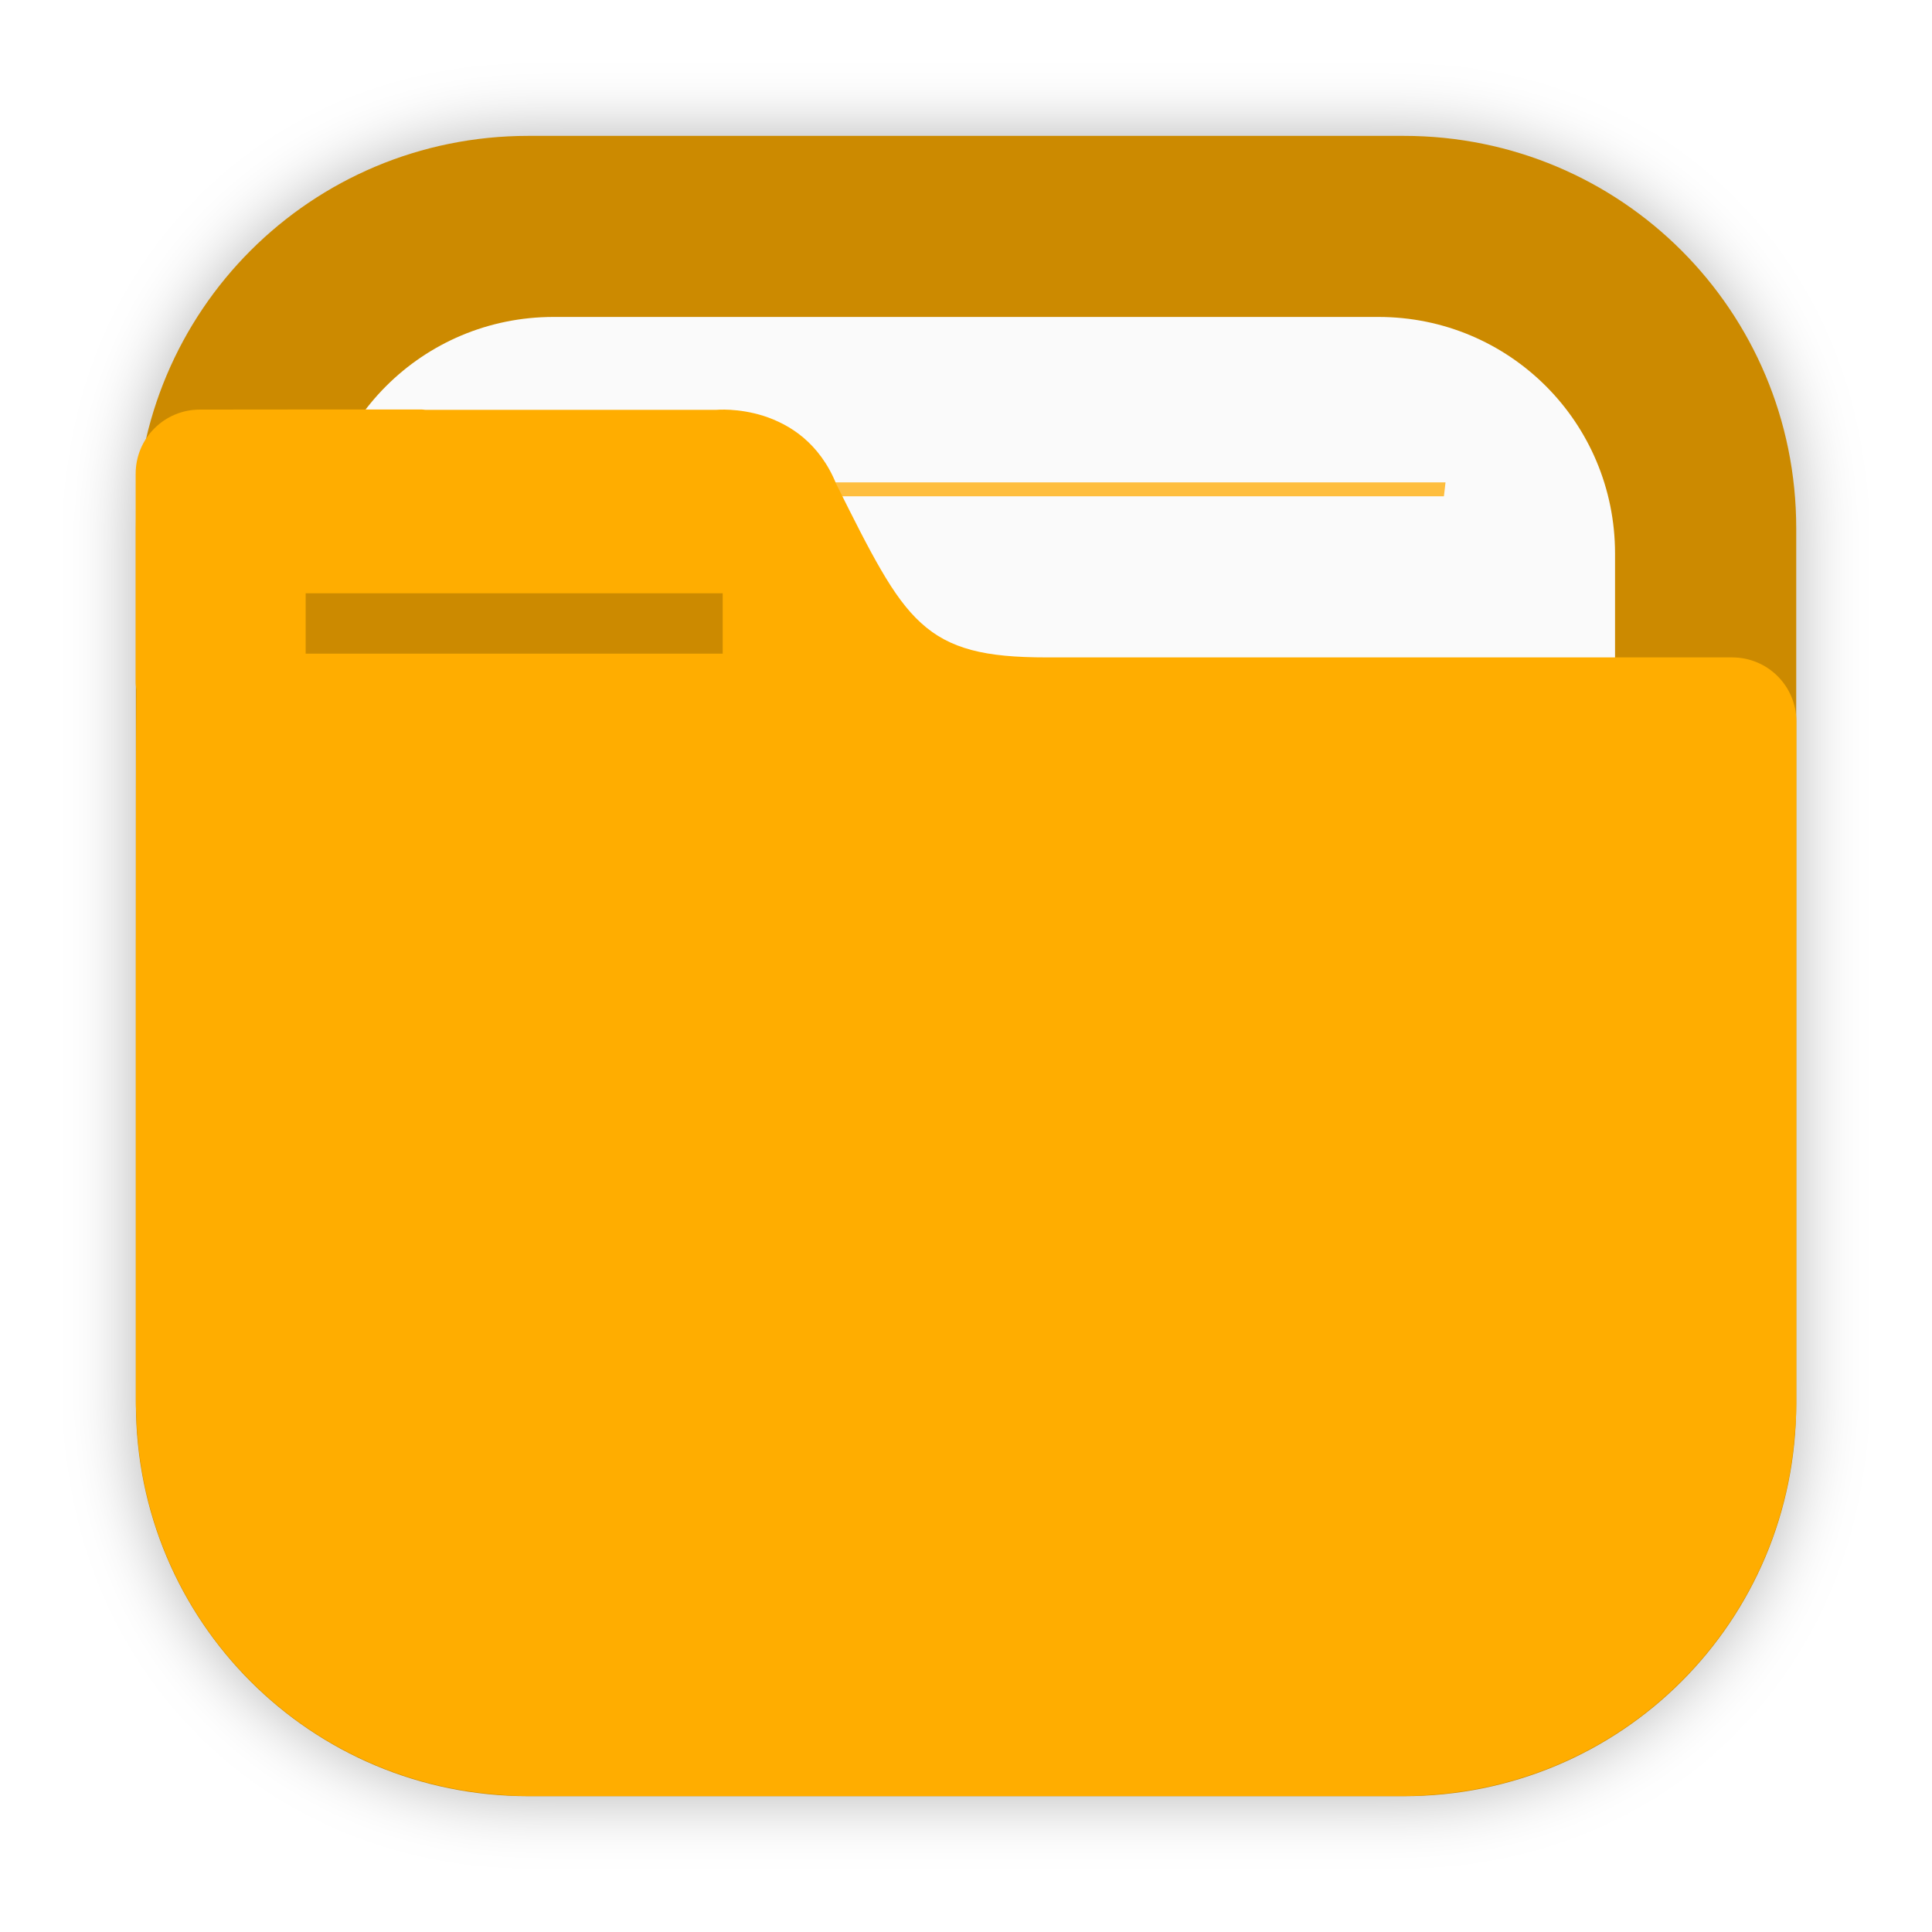
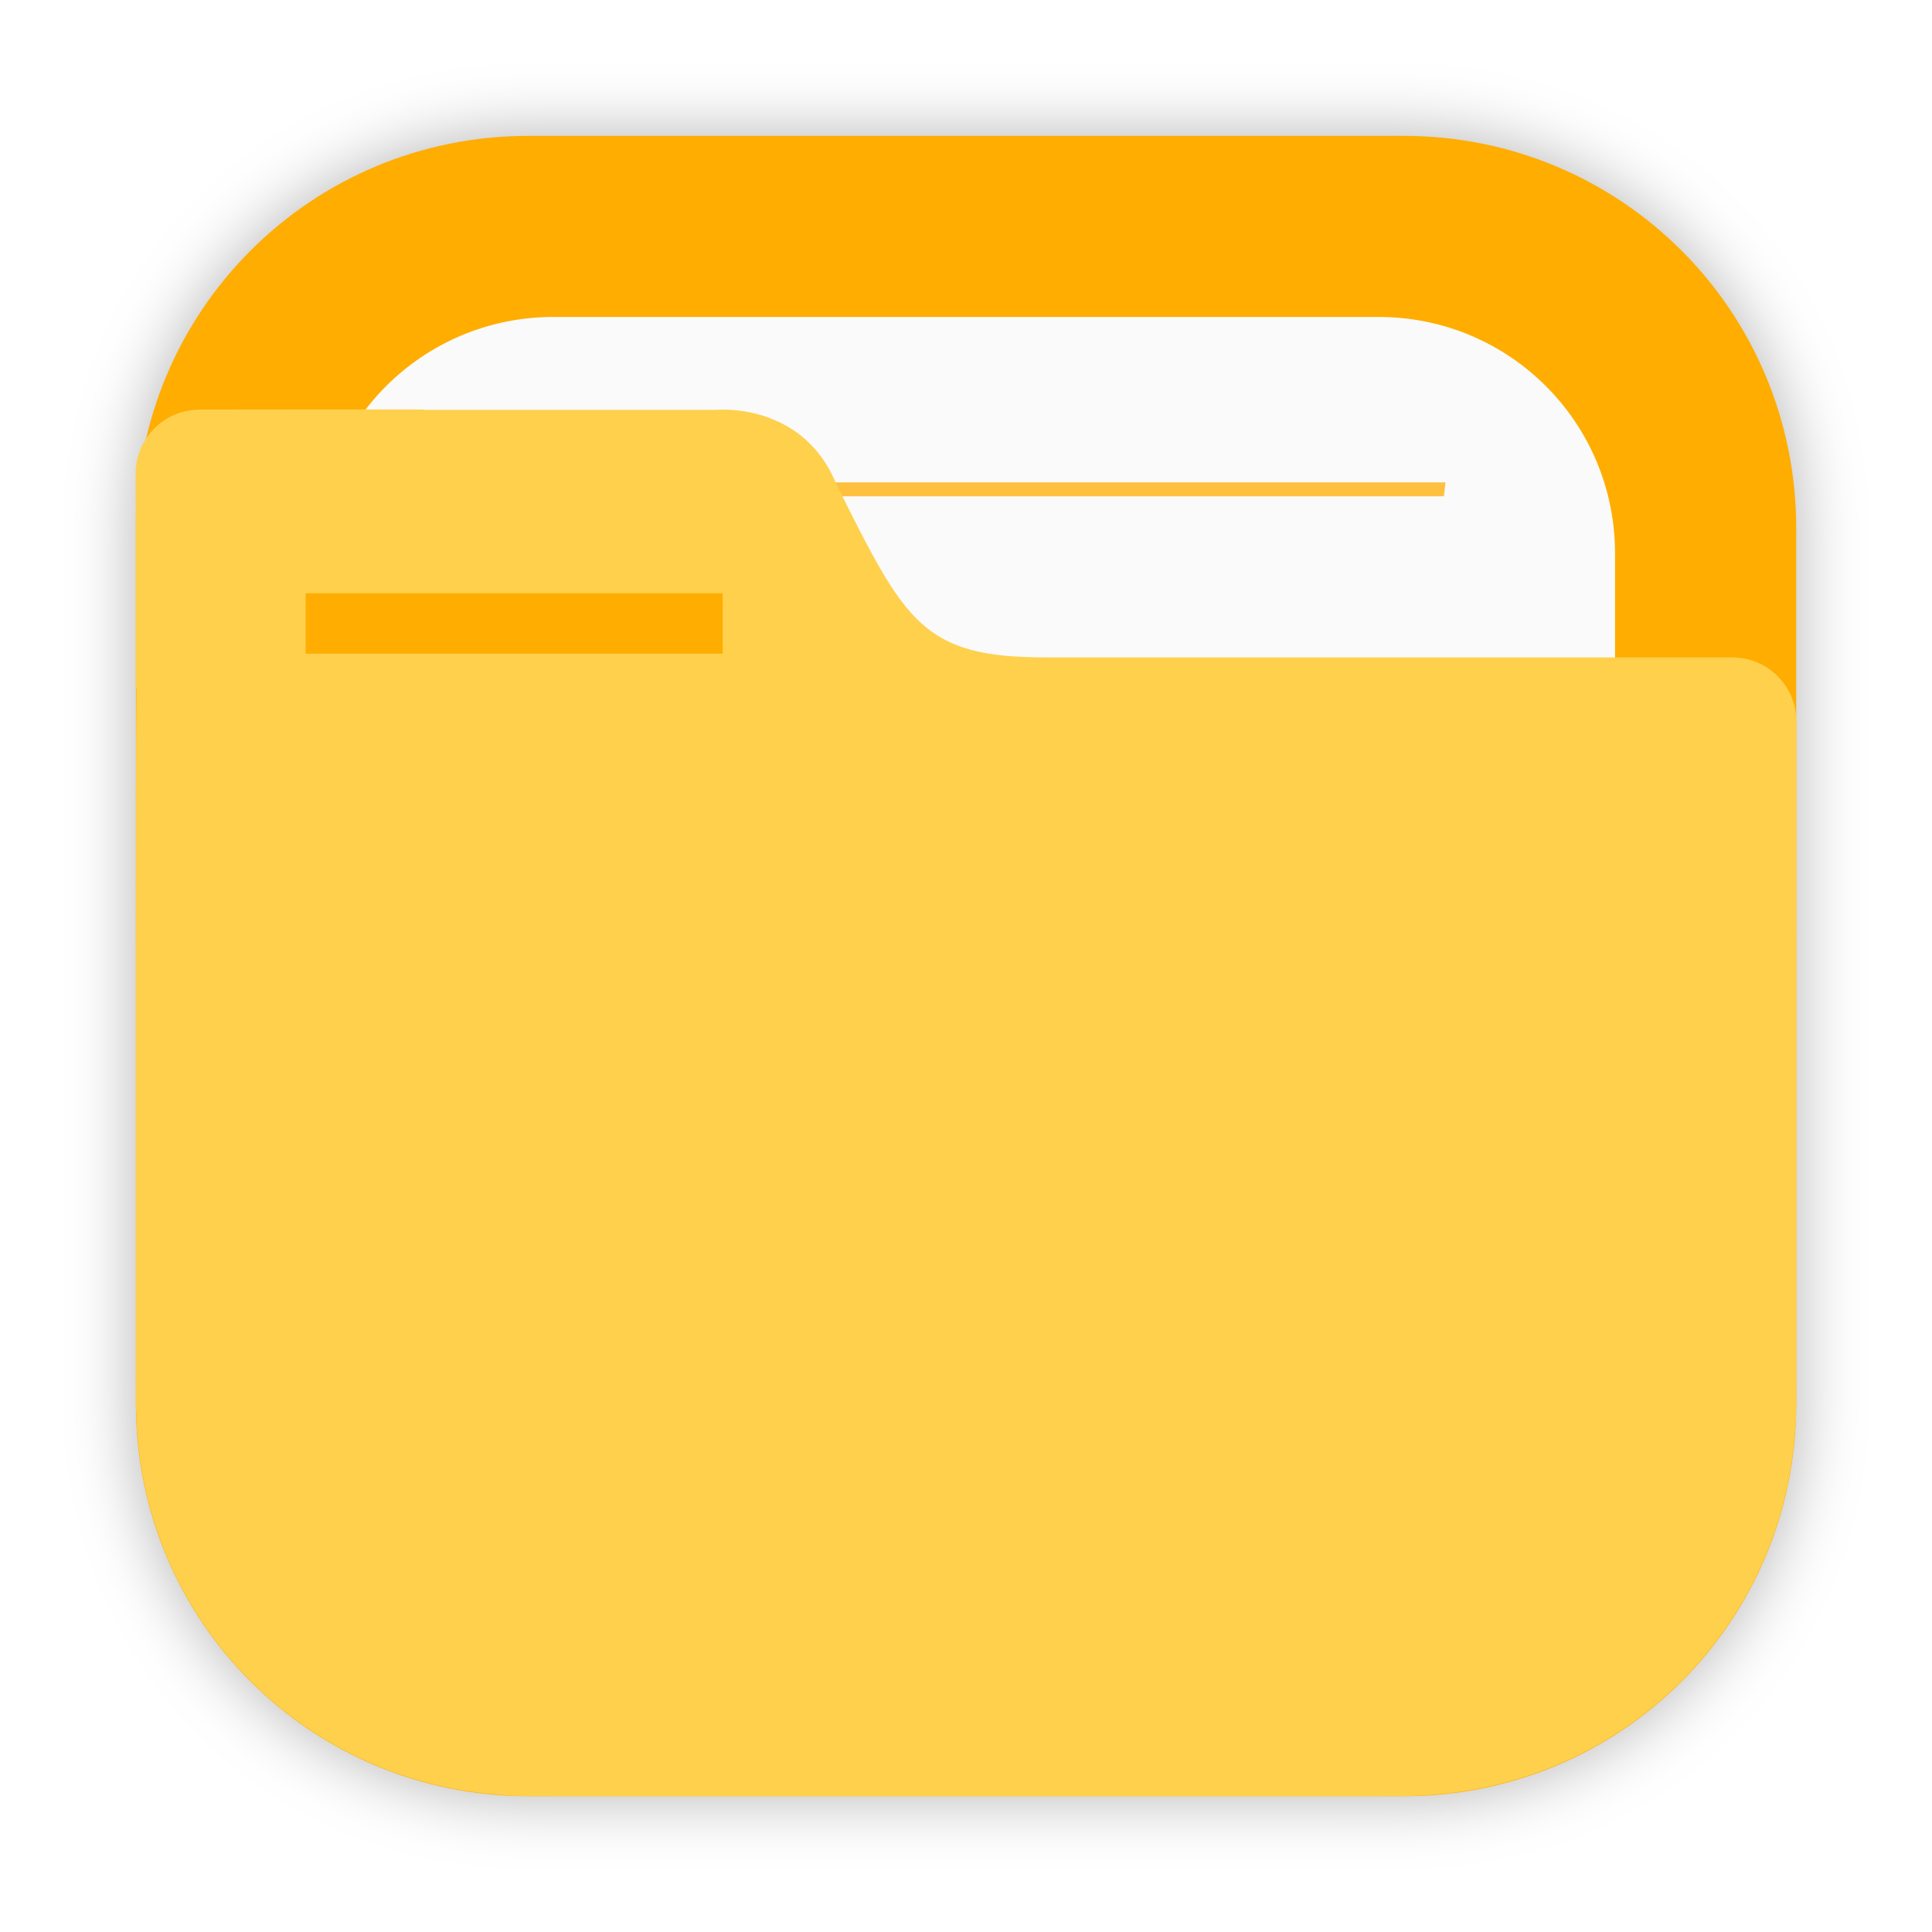
<svg xmlns="http://www.w3.org/2000/svg" width="64" height="64" version="1.1" viewBox="0 0 16.933 16.933" id="svg7">
  <defs id="defs1">
    <filter id="filter2076-6" x="-0.048" y="-0.048" width="1.096" height="1.096" color-interpolation-filters="sRGB">
      <feGaussianBlur stdDeviation="1.1" id="feGaussianBlur1" />
    </filter>
  </defs>
  <g transform="translate(15.065 .50486)" id="g7">
    <rect transform="matrix(.26458 0 0 .26458 -15.065 -.50486)" x="4.5" y="4.5" width="55" height="55" rx="13.002" ry="13.002" filter="url(#filter2076-6)" opacity=".3" id="rect1" />
-     <path d="m-10.434 0.686c-1.906 0-3.44 1.534-3.44 3.44v7.672c0 1.906 1.534 3.44 3.44 3.44h7.672c1.906 0 3.44-1.534 3.44-3.44v-7.672c0-1.906-1.534-3.44-3.44-3.44z" fill="#f5aa1e" stroke-linecap="round" stroke-width=".079" style="paint-order:stroke fill markers;fill:#cc8a00;fill-opacity:1" id="path1" />
+     <path d="m-10.434 0.686c-1.906 0-3.44 1.534-3.44 3.44v7.672c0 1.906 1.534 3.44 3.44 3.44h7.672c1.906 0 3.44-1.534 3.44-3.44v-7.672c0-1.906-1.534-3.44-3.44-3.44z" fill="#f5aa1e" stroke-linecap="round" stroke-width=".079" style="paint-order:stroke fill markers;fill:#ffad00;fill-opacity:1" id="path1" />
    <path d="m-10.213 2.273c-1.149 0-2.074 0.925-2.074 2.074v7.229c0 1.149 0.925 2.074 2.074 2.074h7.229c1.149 0 2.074-0.925 2.074-2.074v-7.229c0-1.149-0.925-2.074-2.074-2.074z" fill="#fafafa" stroke-linecap="round" stroke-width=".079" style="paint-order:stroke fill markers" id="path2" />
-     <g fill="#f08705" id="g6" style="fill:#ffa900;fill-opacity:1">
-       <path d="m-10.945 6.365c-0.006 0.04-0.009 0.081-0.015 0.122h8.721c-0.005-0.041-0.009-0.082-0.015-0.122z" opacity=".6" stroke-width=".69" style="paint-order:normal;fill:#ffa900;fill-opacity:1" id="path3" />
-       <path d="m-10.801 3.723c0.005 0.041 0.01 0.081 0.015 0.122h8.376c0.005-0.044 0.01-0.078 0.014-0.122z" opacity=".6" stroke-width=".677" style="paint-order:normal;fill:#ffa900;fill-opacity:1;opacity:0.75" id="path4" />
-       <path d="m-10.945 9.008c-0.006 0.04-0.009 0.081-0.015 0.122h8.721c-0.005-0.041-0.009-0.082-0.015-0.122z" opacity=".6" stroke-width=".69" style="paint-order:normal;fill:#ffa900;fill-opacity:1" id="path5" />
-       <path d="m-10.945 11.65c-0.006 0.04-0.009 0.081-0.015 0.122h8.721c-0.005-0.041-0.009-0.082-0.015-0.122z" opacity=".6" stroke-width=".69" style="paint-order:normal;fill:#ffa900;fill-opacity:1" id="path6" />
+     <g fill="#f08705" id="g6" style="fill:#ffad00;fill-opacity:1">
+       <path d="m-10.945 6.365c-0.006 0.04-0.009 0.081-0.015 0.122h8.721c-0.005-0.041-0.009-0.082-0.015-0.122z" opacity=".6" stroke-width=".69" style="paint-order:normal;fill:#ffad00;fill-opacity:1" id="path3" />
+       <path d="m-10.801 3.723c0.005 0.041 0.01 0.081 0.015 0.122h8.376c0.005-0.044 0.01-0.078 0.014-0.122z" opacity=".6" stroke-width=".677" style="paint-order:normal;fill:#ffad00;fill-opacity:1;opacity:0.75" id="path4" />
+       <path d="m-10.945 9.008c-0.006 0.04-0.009 0.081-0.015 0.122h8.721c-0.005-0.041-0.009-0.082-0.015-0.122z" opacity=".6" stroke-width=".69" style="paint-order:normal;fill:#ffad00;fill-opacity:1" id="path5" />
+       <path d="m-10.945 11.65c-0.006 0.04-0.009 0.081-0.015 0.122h8.721c-0.005-0.041-0.009-0.082-0.015-0.122z" opacity=".6" stroke-width=".69" style="paint-order:normal;fill:#ffad00;fill-opacity:1" id="path6" />
    </g>
-     <path d="m-13.313 3.085c-0.312 0-0.563 0.251-0.563 0.563v1.828c0 0.023 0.004 0.044 0.007 0.066-0.005 0.541-0.005 1.157-0.005 1.965v0.224h-5.16e-4v4.066c0 0.036 0.004 0.072 0.005 0.108 2e-3 0.051 0.003 0.103 0.008 0.153 0.126 1.696 1.469 3.039 3.165 3.166 0.085 0.008 0.171 0.013 0.259 0.013 0.001 3e-6 0.002 0 0.004 0h7.671 5.17e-4c0.089 0 0.177-0.005 0.264-0.013 1.691-0.128 3.031-1.465 3.163-3.155 0.009-0.09 0.014-0.18 0.014-0.272v-4.144c1.6e-5 -0.002 5.17e-4 -0.003 5.17e-4 -0.005v-1.828c0-0.312-0.251-0.563-0.563-0.563h-6.007c-0.272 0-0.484-0.018-0.66-0.065-0.176-0.047-0.316-0.122-0.441-0.236-0.125-0.113-0.235-0.265-0.351-0.465-0.117-0.2-0.24-0.447-0.393-0.753-0.073-0.181-0.176-0.312-0.288-0.407-0.112-0.095-0.234-0.153-0.347-0.19-0.226-0.072-0.415-0.054-0.415-0.054h-2.553c-0.01-5.76e-4 -0.02-0.003-0.031-0.003h-0.915z" fill="#ffc841" stroke-width=".265" id="path7" style="fill:#ffad00;fill-opacity:1" />
-     <rect x="-12.386" y="4.695" width="3.655" height=".529" rx="0" ry=".265" fill="#f5aa1e" stroke-width=".853" style="paint-order:fill markers stroke;fill:#cc8a00;fill-opacity:1" id="rect7" />
+     <path d="m-13.313 3.085c-0.312 0-0.563 0.251-0.563 0.563v1.828c0 0.023 0.004 0.044 0.007 0.066-0.005 0.541-0.005 1.157-0.005 1.965v0.224h-5.16e-4v4.066c0 0.036 0.004 0.072 0.005 0.108 2e-3 0.051 0.003 0.103 0.008 0.153 0.126 1.696 1.469 3.039 3.165 3.166 0.085 0.008 0.171 0.013 0.259 0.013 0.001 3e-6 0.002 0 0.004 0h7.671 5.17e-4c0.089 0 0.177-0.005 0.264-0.013 1.691-0.128 3.031-1.465 3.163-3.155 0.009-0.09 0.014-0.18 0.014-0.272v-4.144c1.6e-5 -0.002 5.17e-4 -0.003 5.17e-4 -0.005v-1.828c0-0.312-0.251-0.563-0.563-0.563h-6.007c-0.272 0-0.484-0.018-0.66-0.065-0.176-0.047-0.316-0.122-0.441-0.236-0.125-0.113-0.235-0.265-0.351-0.465-0.117-0.2-0.24-0.447-0.393-0.753-0.073-0.181-0.176-0.312-0.288-0.407-0.112-0.095-0.234-0.153-0.347-0.19-0.226-0.072-0.415-0.054-0.415-0.054h-2.553c-0.01-5.76e-4 -0.02-0.003-0.031-0.003h-0.915z" fill="#ffc841" stroke-width=".265" id="path7" style="fill:#ffd04c;fill-opacity:1" />
+     <rect x="-12.386" y="4.695" width="3.655" height=".529" rx="0" ry=".265" fill="#f5aa1e" stroke-width=".853" style="paint-order:fill markers stroke;fill:#ffad00;fill-opacity:1" id="rect7" />
  </g>
</svg>
